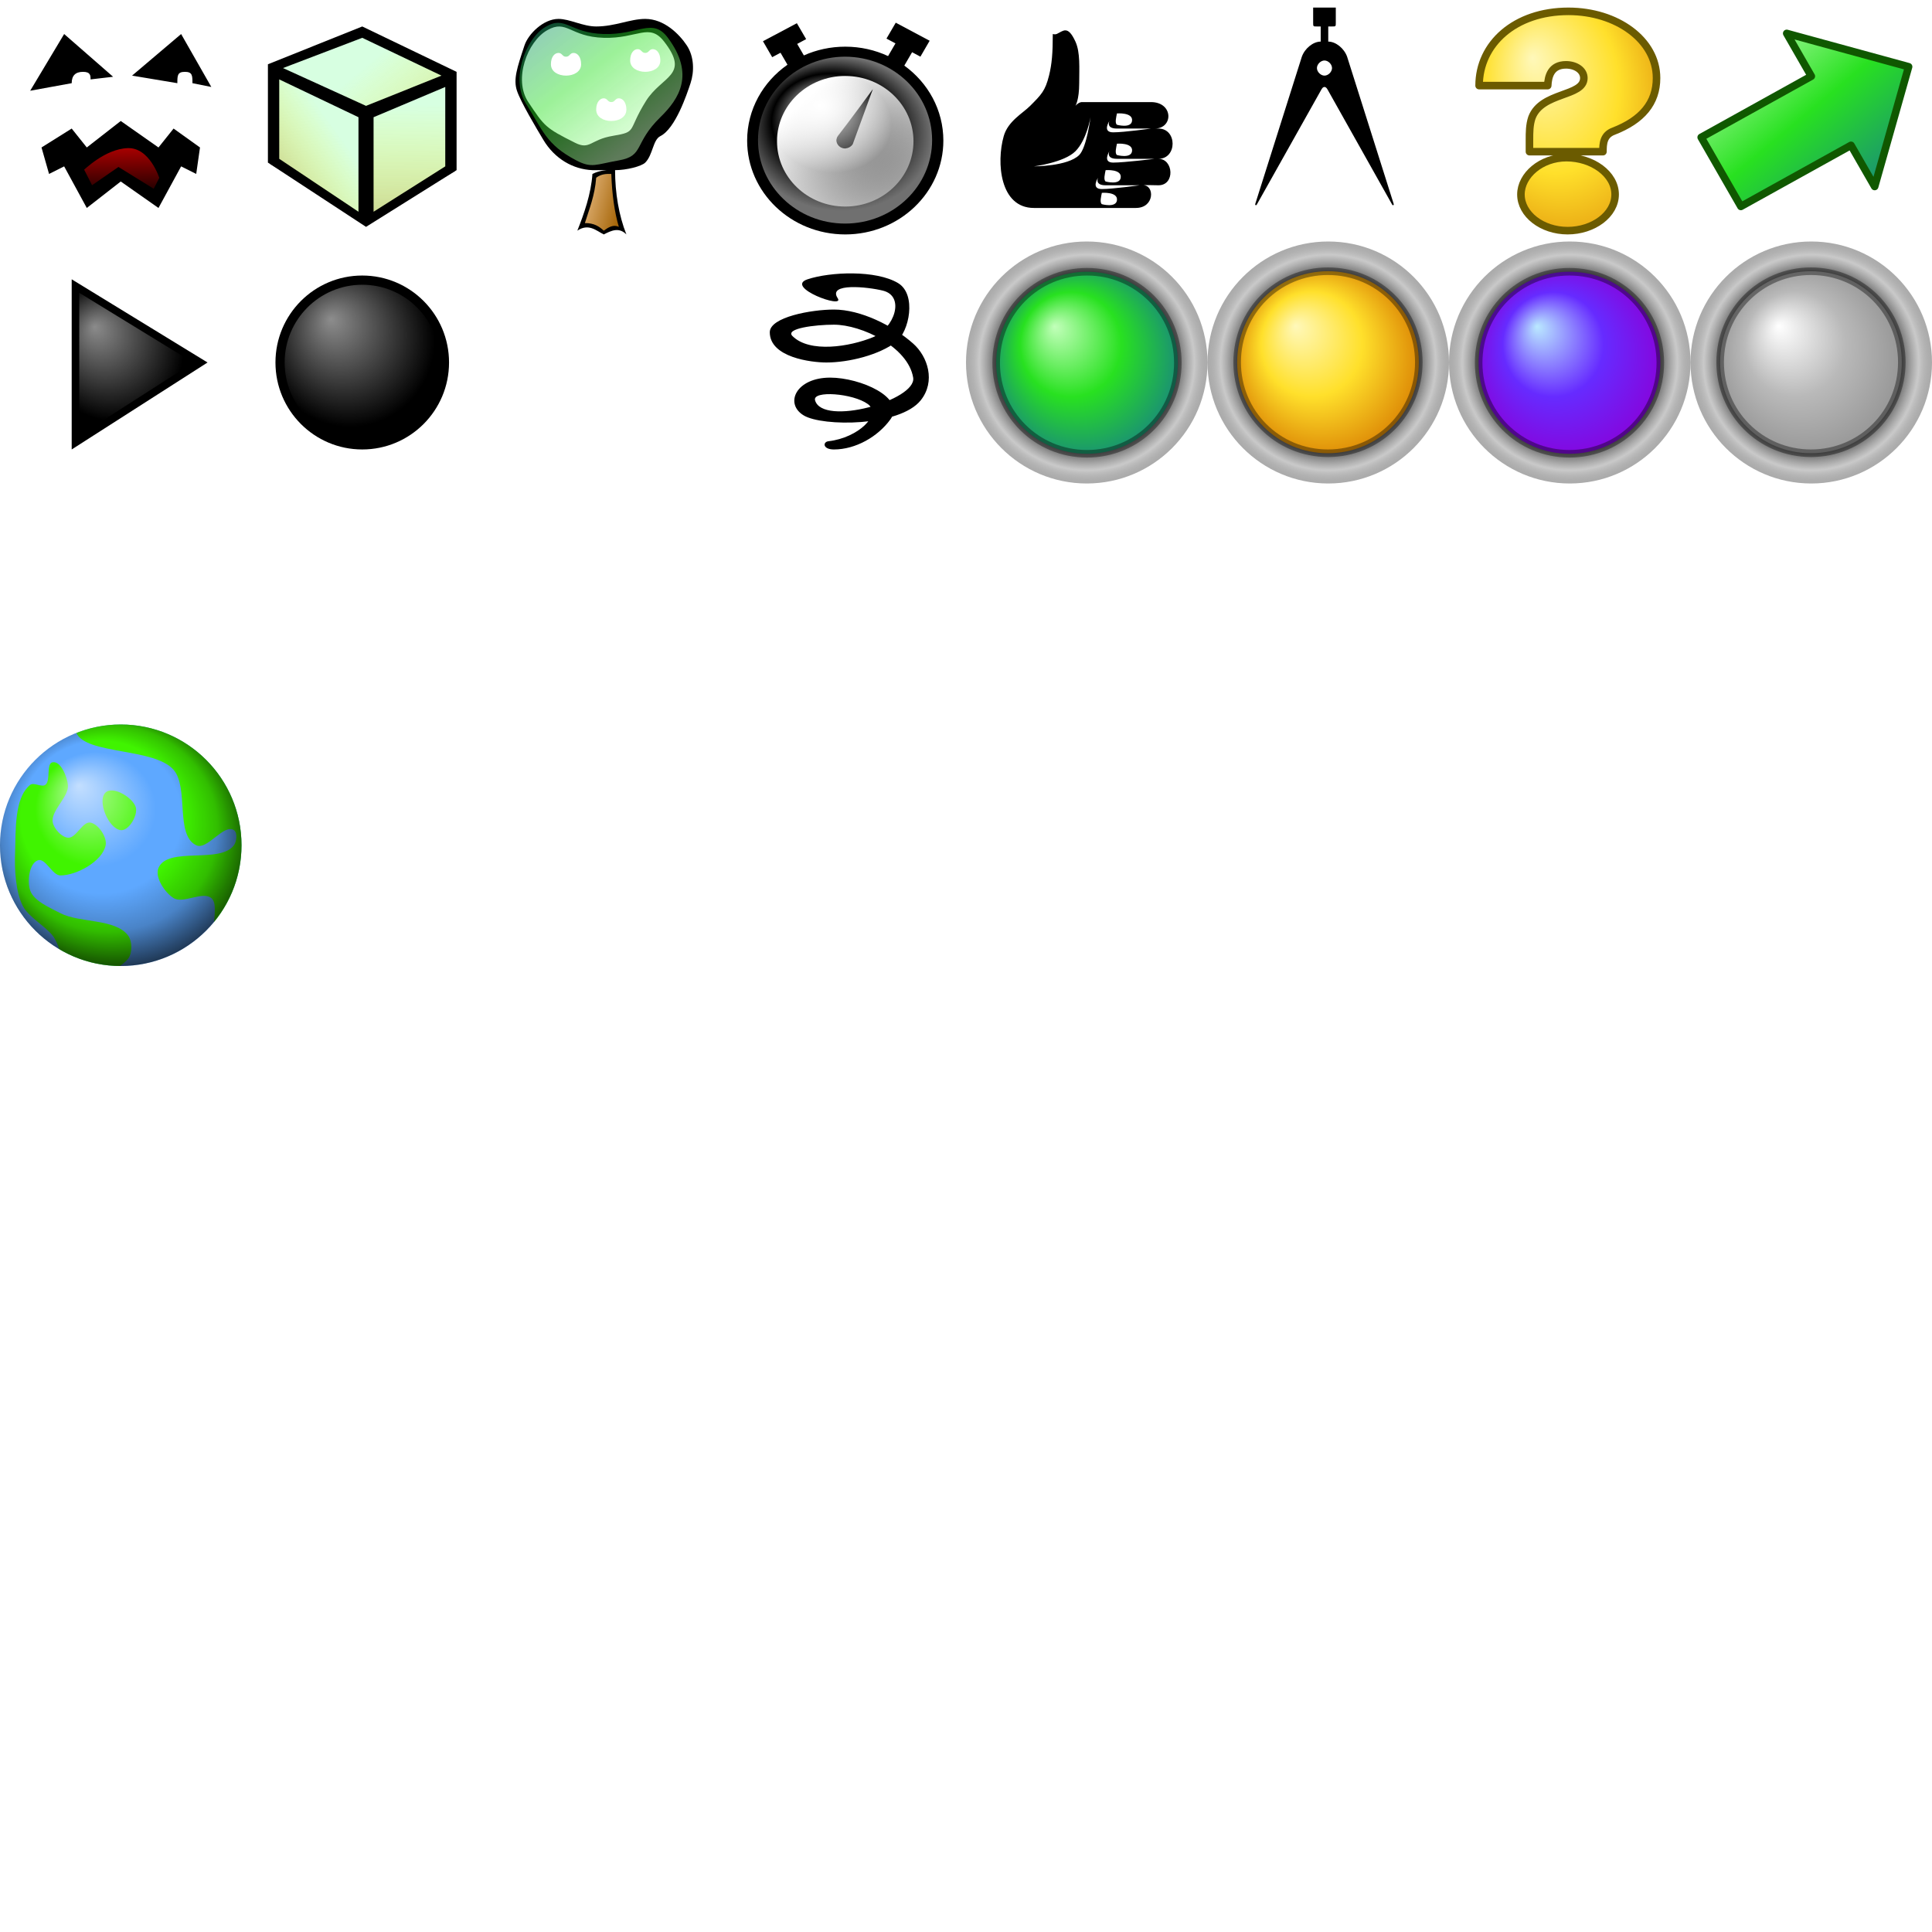
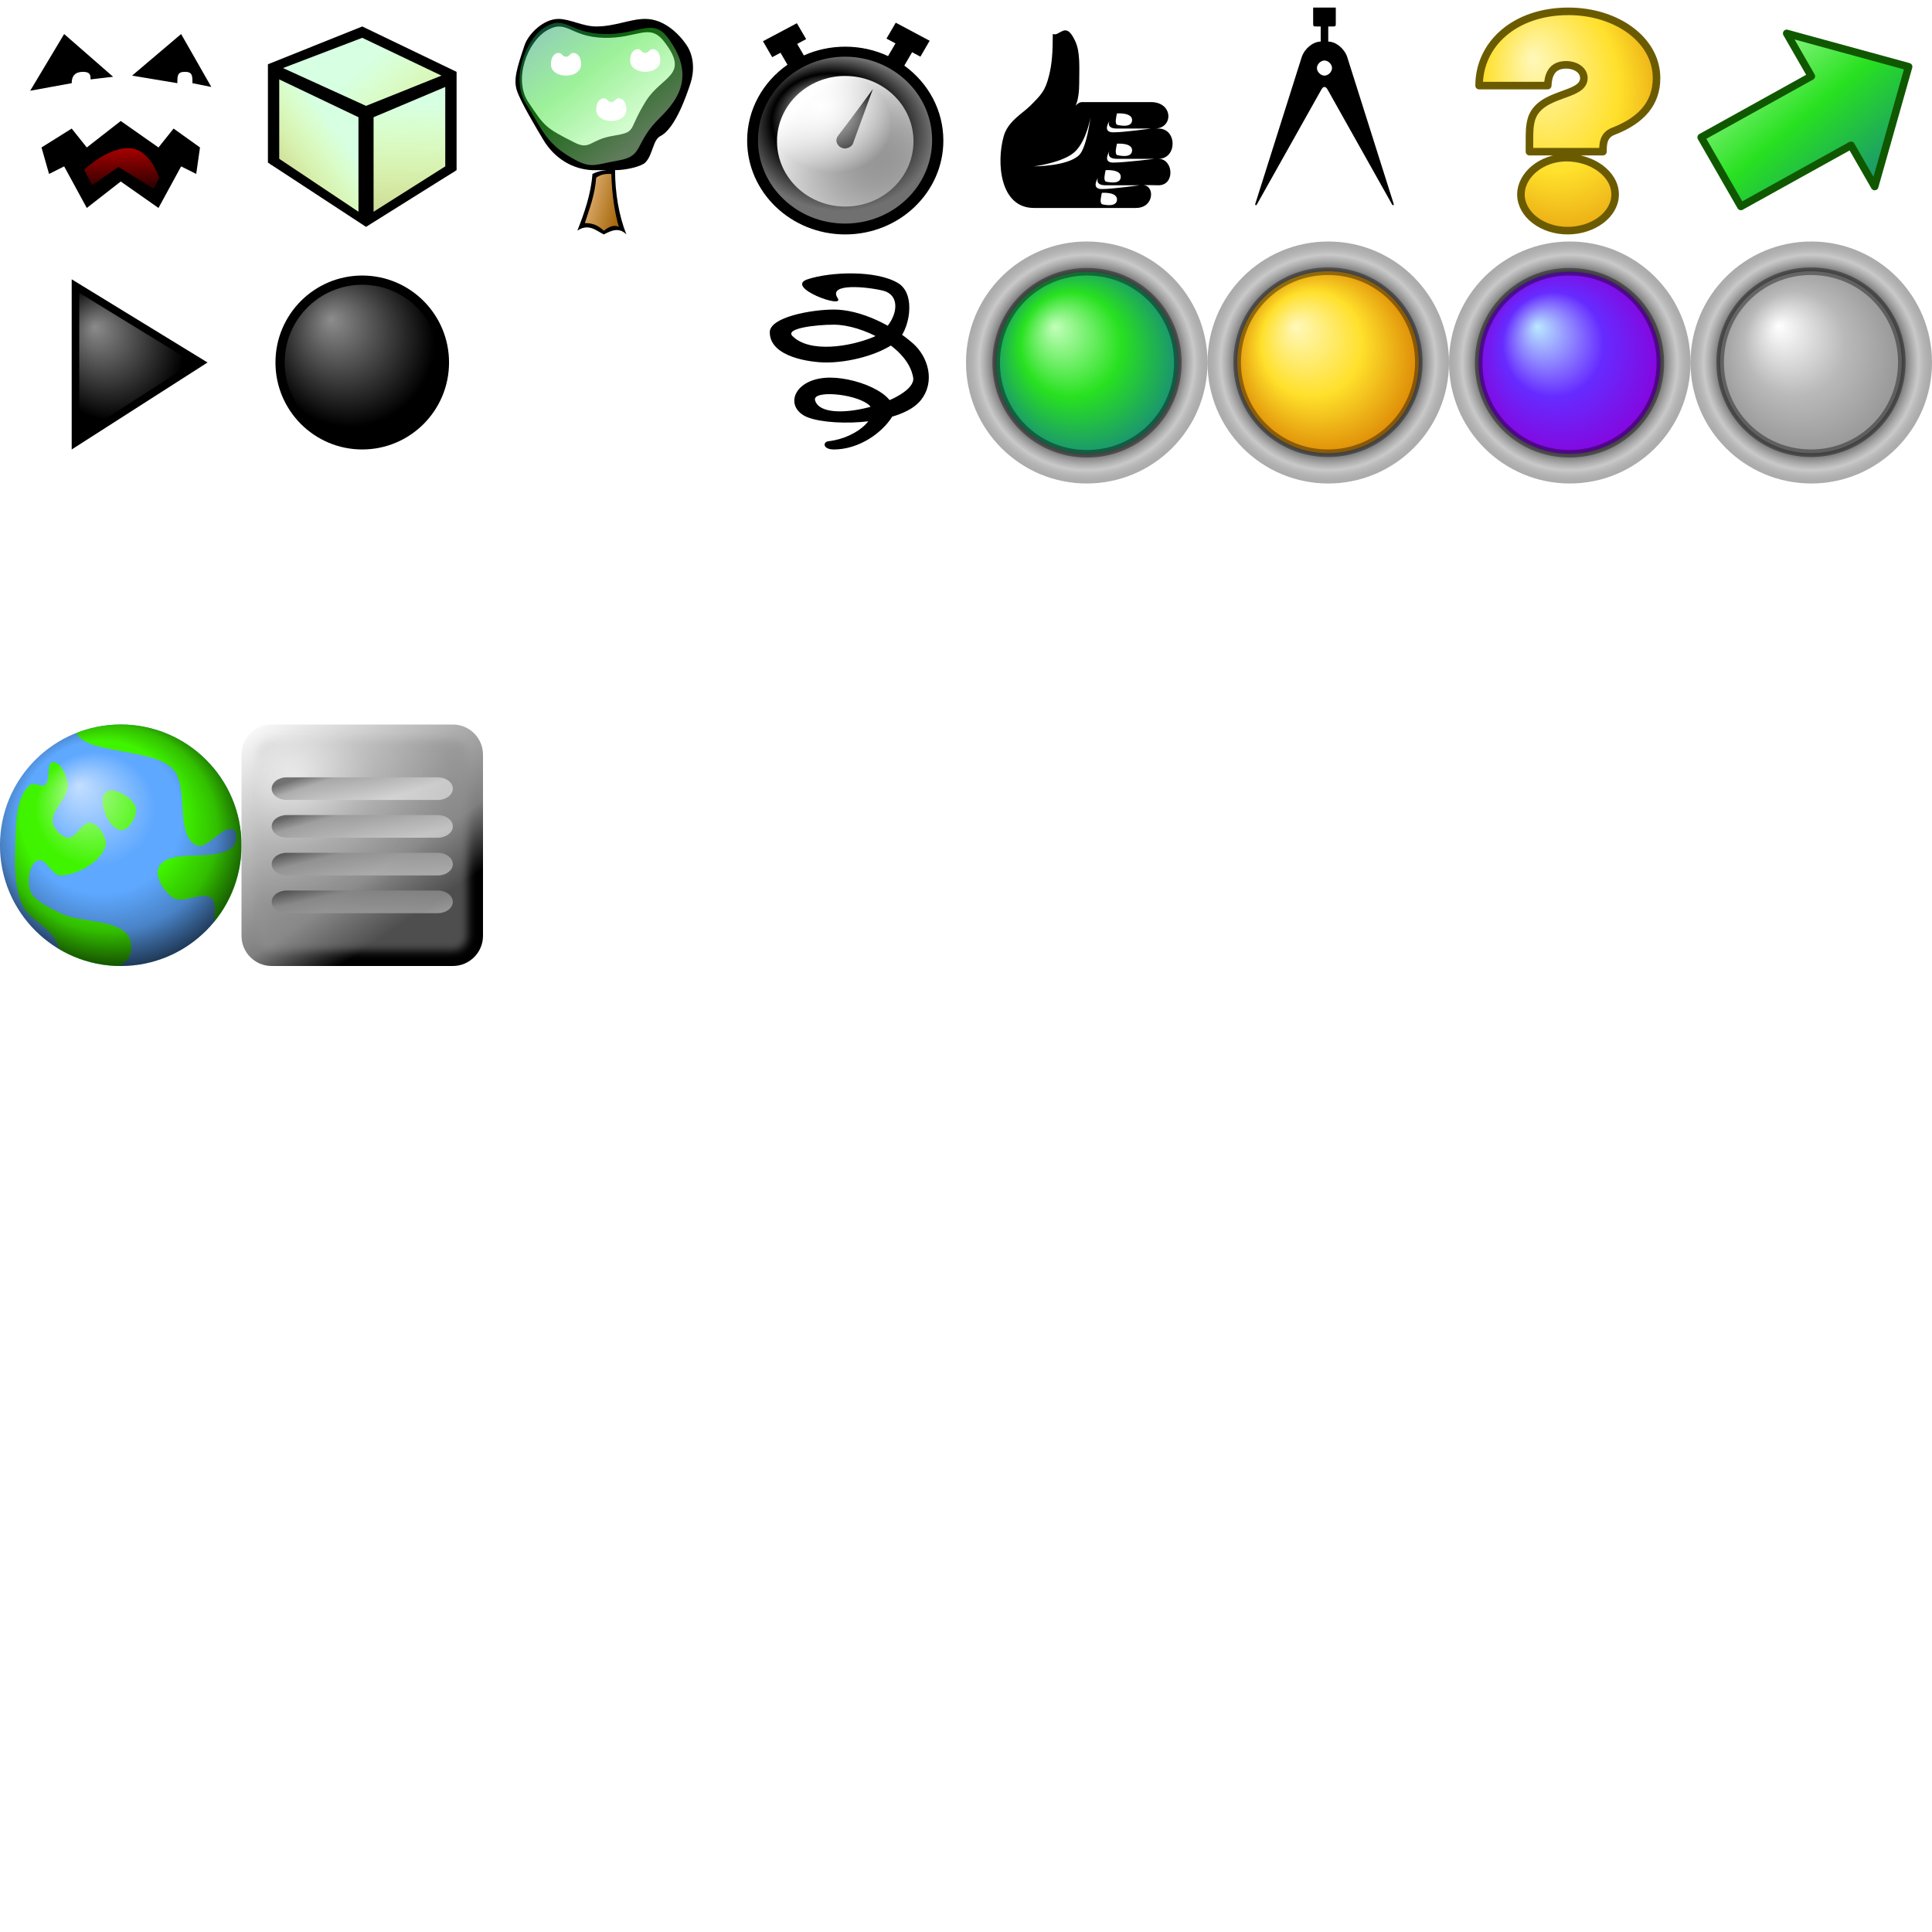
<svg xmlns="http://www.w3.org/2000/svg" xmlns:xlink="http://www.w3.org/1999/xlink" width="256" height="256" id="svg2412" version="1.0">
  <defs id="defs2414">
    <linearGradient id="linearGradient3491">
      <stop style="stop-color:#ffffff;stop-opacity:0.629;" offset="0" id="stop3493" />
      <stop id="stop3501" offset="0.4" style="stop-color:#ffffff;stop-opacity:0;" />
      <stop style="stop-color:#000000;stop-opacity:0;" offset="0.532" id="stop3503" />
      <stop id="stop3313" offset="0.717" style="stop-color:#000000;stop-opacity:0.219;" />
      <stop style="stop-color:#000000;stop-opacity:0.946;" offset="1" id="stop3495" />
    </linearGradient>
    <linearGradient id="linearGradient20883">
      <stop style="stop-color:#c50000;stop-opacity:1;" offset="0" id="stop20885" />
      <stop style="stop-color:#c50000;stop-opacity:0;" offset="1" id="stop20887" />
    </linearGradient>
    <linearGradient id="linearGradient19902">
      <stop style="stop-color:#c50000;stop-opacity:0.794;" offset="0" id="stop19904" />
      <stop id="stop19910" offset="0.651" style="stop-color:#c50000;stop-opacity:0.314;" />
      <stop style="stop-color:#c50000;stop-opacity:0;" offset="1" id="stop19906" />
    </linearGradient>
    <linearGradient id="linearGradient18923">
      <stop style="stop-color:#ffffff;stop-opacity:1;" offset="0" id="stop18925" />
      <stop id="stop18929" offset="0.641" style="stop-color:#ffffff;stop-opacity:0;" />
      <stop style="stop-color:#ffffff;stop-opacity:0.439;" offset="1" id="stop18927" />
    </linearGradient>
    <linearGradient id="linearGradient18905">
      <stop id="stop18907" offset="0" style="stop-color:#000000;stop-opacity:1;" />
      <stop id="stop18909" offset="1" style="stop-color:#ffffff;stop-opacity:1;" />
    </linearGradient>
    <linearGradient id="linearGradient17928">
      <stop id="stop17930" offset="0" style="stop-color:#c2ffba;stop-opacity:0.482;" />
      <stop style="stop-color:#28e120;stop-opacity:0.457;" offset="0.5" id="stop17932" />
      <stop id="stop17934" offset="1" style="stop-color:#188481;stop-opacity:0.492;" />
    </linearGradient>
    <linearGradient id="linearGradient16951">
      <stop style="stop-color:#e9bd87;stop-opacity:1;" offset="0" id="stop16953" />
      <stop style="stop-color:#a16000;stop-opacity:1;" offset="1" id="stop16955" />
    </linearGradient>
    <linearGradient id="linearGradient13065">
      <stop id="stop13067" offset="0" style="stop-color:#000000;stop-opacity:1;" />
      <stop id="stop13069" offset="1" style="stop-color:#000000;stop-opacity:0" />
    </linearGradient>
    <linearGradient id="linearGradient9102">
      <stop style="stop-color:#ad8e40;stop-opacity:0.611;" offset="0" id="stop9104" />
      <stop style="stop-color:#f8fc18;stop-opacity:0;" offset="1" id="stop9106" />
    </linearGradient>
    <radialGradient gradientUnits="userSpaceOnUse" gradientTransform="matrix(0.8500516,-8.3141387e-2,9.9091691e-2,1.462186,22.19747,-575.4387)" r="128.062" fy="1405.767" fx="1070.759" cy="1443.233" cx="1101.779" id="radialGradient4332" xlink:href="#linearGradient19105" />
    <radialGradient gradientUnits="userSpaceOnUse" r="165.14" fy="1381.023" fx="260.662" cy="1381.023" cx="260.662" id="radialGradient19084" xlink:href="#linearGradient19078" />
    <linearGradient id="linearGradient3143">
      <stop id="stop3145" offset="0" style="stop-color:#656565;stop-opacity:1;" />
      <stop style="stop-color:#8c8c8c;stop-opacity:1;" offset="0.402" id="stop3153" />
      <stop style="stop-color:#777777;stop-opacity:1;" offset="0.546" id="stop3151" />
      <stop id="stop3155" offset="0.846" style="stop-color:#b7b7b7;stop-opacity:1;" />
      <stop id="stop3147" offset="1" style="stop-color:#a2a2a2;stop-opacity:1;" />
    </linearGradient>
    <linearGradient id="linearGradient3167">
      <stop style="stop-color:#b7b7b7;stop-opacity:0.328;" offset="0" id="stop3175" />
      <stop style="stop-color:#ffffff;stop-opacity:0.524;" offset="1" id="stop3177" />
    </linearGradient>
    <linearGradient id="linearGradient5125">
      <stop style="stop-color:#78552f;stop-opacity:1;" offset="0" id="stop5127" />
      <stop id="stop5131" offset="0.5" style="stop-color:#966c22;stop-opacity:1;" />
      <stop style="stop-color:#bea467;stop-opacity:1;" offset="1" id="stop5129" />
    </linearGradient>
    <linearGradient id="linearGradient7113">
      <stop id="stop7115" offset="0" style="stop-color:#ffffff;stop-opacity:1;" />
      <stop id="stop7119" offset="1" style="stop-color:#ffffff;stop-opacity:0;" />
    </linearGradient>
    <linearGradient id="linearGradient8103">
      <stop id="stop8105" offset="0" style="stop-color:#9b7013;stop-opacity:0;" />
      <stop id="stop8107" offset="1" style="stop-color:#684200;stop-opacity:0.541;" />
    </linearGradient>
    <linearGradient id="linearGradient8113">
      <stop id="stop8115" offset="0" style="stop-color:#967e39;stop-opacity:1;" />
      <stop style="stop-color:#bfa652;stop-opacity:1;" offset="0.5" id="stop8123" />
      <stop id="stop8117" offset="1" style="stop-color:#ece1b0;stop-opacity:1;" />
    </linearGradient>
    <linearGradient id="linearGradient11042">
      <stop id="stop11044" offset="0" style="stop-color:#e7bb53;stop-opacity:1;" />
      <stop id="stop11046" offset="1" style="stop-color:#bf6708;stop-opacity:1;" />
    </linearGradient>
    <linearGradient id="linearGradient4175">
      <stop id="stop4177" offset="0" style="stop-color:#d5eeef;stop-opacity:1;" />
      <stop id="stop4179" offset="1" style="stop-color:#55b8ff;stop-opacity:1;" />
    </linearGradient>
    <linearGradient id="linearGradient4193">
      <stop id="stop4195" offset="0" style="stop-color:#956f00;stop-opacity:1;" />
      <stop style="stop-color:#fcf5e1;stop-opacity:1;" offset="0.943" id="stop4201" />
      <stop id="stop4197" offset="1" style="stop-color:#ffca2d;stop-opacity:1;" />
    </linearGradient>
    <linearGradient id="linearGradient10639">
      <stop id="stop10641" offset="0" style="stop-color:#ffffff;stop-opacity:1;" />
      <stop id="stop10643" offset="1" style="stop-color:#858585;stop-opacity:1;" />
    </linearGradient>
    <linearGradient id="linearGradient12979">
      <stop id="stop12981" offset="0" style="stop-color:#fcd6b2;stop-opacity:1;" />
      <stop id="stop12983" offset="1" style="stop-color:#fff2e9;stop-opacity:1;" />
    </linearGradient>
    <linearGradient id="linearGradient12993">
      <stop id="stop12995" offset="0" style="stop-color:#000000;stop-opacity:1;" />
      <stop style="stop-color:#757575;stop-opacity:1;" offset="0.485" id="stop13001" />
      <stop id="stop12997" offset="1" style="stop-color:#646464;stop-opacity:1;" />
    </linearGradient>
    <linearGradient id="linearGradient13059">
      <stop id="stop13061" offset="0" style="stop-color:#2724c9;stop-opacity:1;" />
      <stop id="stop13063" offset="1" style="stop-color:#15136f;stop-opacity:1;" />
    </linearGradient>
    <linearGradient id="linearGradient14149">
      <stop id="stop14151" offset="0" style="stop-color:#ff4f4f;stop-opacity:1;" />
      <stop id="stop14153" offset="1" style="stop-color:#1100fd;stop-opacity:1;" />
    </linearGradient>
    <linearGradient id="linearGradient14168">
      <stop id="stop14170" offset="0" style="stop-color:#ffffff;stop-opacity:1;" />
      <stop style="stop-color:#7f7f7f;stop-opacity:1;" offset="0.776" id="stop14176" />
      <stop id="stop14172" offset="1" style="stop-color:#000000;stop-opacity:1;" />
    </linearGradient>
    <linearGradient id="linearGradient19078">
      <stop id="stop19080" offset="0" style="stop-color:#000000;stop-opacity:1;" />
      <stop style="stop-color:#000000;stop-opacity:1;" offset="0.676" id="stop4444" />
      <stop style="stop-color:#5c5c5c;stop-opacity:1;" offset="0.741" id="stop19086" />
      <stop id="stop19088" offset="0.891" style="stop-color:#aeaeae;stop-opacity:0.663;" />
      <stop id="stop19082" offset="1" style="stop-color:#3e3e3e;stop-opacity:0.436;" />
    </linearGradient>
    <linearGradient id="linearGradient19105">
      <stop id="stop19107" offset="0" style="stop-color:#fff8ba;stop-opacity:1;" />
      <stop style="stop-color:#ffe02b;stop-opacity:1;" offset="0.5" id="stop19113" />
      <stop id="stop19109" offset="1" style="stop-color:#d87c00;stop-opacity:1;" />
    </linearGradient>
    <linearGradient id="linearGradient20092">
      <stop style="stop-color:#c2ffba;stop-opacity:1;" offset="0" id="stop20094" />
      <stop id="stop20096" offset="0.5" style="stop-color:#28e120;stop-opacity:1;" />
      <stop style="stop-color:#188481;stop-opacity:1;" offset="1" id="stop20098" />
    </linearGradient>
    <linearGradient id="linearGradient3337">
      <stop style="stop-color:#bae9ff;stop-opacity:1;" offset="0" id="stop3339" />
      <stop id="stop3341" offset="0.5" style="stop-color:#662bff;stop-opacity:1;" />
      <stop style="stop-color:#8a00d8;stop-opacity:1;" offset="1" id="stop3343" />
    </linearGradient>
    <linearGradient id="linearGradient3348">
      <stop id="stop3350" offset="0" style="stop-color:#ffffff;stop-opacity:1;" />
      <stop style="stop-color:#b9b9b9;stop-opacity:1;" offset="0.5" id="stop3352" />
      <stop id="stop3354" offset="1" style="stop-color:#919191;stop-opacity:1;" />
    </linearGradient>
    <radialGradient xlink:href="#linearGradient19105" id="radialGradient3276" gradientUnits="userSpaceOnUse" gradientTransform="matrix(0.8500516,-8.3141385e-2,9.9091689e-2,1.462186,-1083.059,-1860.513)" cx="1101.779" cy="1443.233" fx="1070.759" fy="1405.767" r="128.062" />
    <radialGradient xlink:href="#linearGradient20092" id="radialGradient3300" gradientUnits="userSpaceOnUse" gradientTransform="matrix(1.077378,7.7200246e-8,-7.9972563e-8,1.116067,-20.17022,-160.2905)" cx="260.672" cy="1381.015" fx="220.196" fy="1337.302" r="125.541" />
    <radialGradient xlink:href="#linearGradient19078" id="radialGradient5441" gradientUnits="userSpaceOnUse" cx="260.662" cy="1381.023" fx="260.662" fy="1381.023" r="165.14" />
    <radialGradient xlink:href="#linearGradient19105" id="radialGradient8356" gradientUnits="userSpaceOnUse" gradientTransform="matrix(1.077378,7.7200246e-8,-7.9972563e-8,1.116067,-20.17022,-160.2905)" cx="260.672" cy="1381.015" fx="220.196" fy="1337.302" r="125.541" />
    <radialGradient xlink:href="#linearGradient3337" id="radialGradient8360" gradientUnits="userSpaceOnUse" gradientTransform="matrix(1.077378,7.7200246e-8,-7.9972563e-8,1.116067,-20.17022,-160.2905)" cx="260.672" cy="1381.015" fx="220.196" fy="1337.302" r="125.541" />
    <radialGradient xlink:href="#linearGradient3348" id="radialGradient8364" gradientUnits="userSpaceOnUse" gradientTransform="matrix(1.077378,7.7200246e-8,-7.9972563e-8,1.116067,-20.17022,-160.2905)" cx="260.672" cy="1381.015" fx="220.196" fy="1337.302" r="125.541" />
    <radialGradient xlink:href="#linearGradient19105" id="radialGradient14195" gradientUnits="userSpaceOnUse" gradientTransform="matrix(0.1396334,-1.0583352e-2,1.6277259e-2,0.1861267,30.65238,-242.6614)" cx="1101.779" cy="1443.233" fx="1070.759" fy="1405.767" r="128.062" />
    <linearGradient xlink:href="#linearGradient20092" id="linearGradient22056" x1="200.901" y1="71.833" x2="240.898" y2="119.596" gradientUnits="userSpaceOnUse" gradientTransform="matrix(0.5000006,0,0,0.5010141,127.9998,-32.0649)" />
    <radialGradient xlink:href="#linearGradient7113" id="radialGradient7150" gradientUnits="userSpaceOnUse" gradientTransform="matrix(1.086984,-1.8890372e-2,3.7378081e-2,0.5618626,-13.8766,67.79762)" cx="91.464" cy="144.685" fx="86.558" fy="138.658" r="22.5" />
    <radialGradient xlink:href="#linearGradient7113" id="radialGradient8121" cx="30.877" cy="157.807" fx="27.055" fy="152.869" r="15.109" gradientTransform="matrix(0.6136674,-3.1362685e-2,3.185073e-2,0.6257459,-8.929024,-51.52917)" gradientUnits="userSpaceOnUse" />
    <linearGradient xlink:href="#linearGradient9102" id="linearGradient9100" x1="66.934" y1="48.422" x2="87.375" y2="33.732" gradientUnits="userSpaceOnUse" gradientTransform="matrix(0.5000006,0,0,0.5010141,0.2148844,-0.43072)" />
    <linearGradient xlink:href="#linearGradient9102" id="linearGradient9110" gradientUnits="userSpaceOnUse" x1="87.4" y1="65.95" x2="87.172" y2="26.639" gradientTransform="matrix(0.5000006,0,0,0.5010141,11.99997,0.50101)" />
    <linearGradient xlink:href="#linearGradient9102" id="linearGradient9114" gradientUnits="userSpaceOnUse" gradientTransform="matrix(0.5000006,0,0,0.5010141,15.21193,-9.8782)" x1="101.179" y1="58.959" x2="75.825" y2="29.172" />
    <linearGradient xlink:href="#linearGradient18905" id="linearGradient12061" x1="122.97" y1="170.654" x2="105.554" y2="133.903" gradientUnits="userSpaceOnUse" />
    <linearGradient xlink:href="#linearGradient17928" id="linearGradient12094" gradientUnits="userSpaceOnUse" gradientTransform="matrix(0.5123737,0,0,0.5356779,-10.22876,55.53681)" x1="187.751" y1="-70.942" x2="162.61" y2="-105.073" />
    <linearGradient xlink:href="#linearGradient16951" id="linearGradient16957" x1="153.21" y1="51.71" x2="165.503" y2="54.934" gradientUnits="userSpaceOnUse" gradientTransform="matrix(0.5000006,0,0,0.5010141,-3.9251498e-5,0)" />
    <radialGradient xlink:href="#linearGradient18923" id="radialGradient18921" cx="222.539" cy="37.152" fx="217.295" fy="29.075" r="22.782" gradientTransform="matrix(1.073291,8.4089246e-2,-7.4534673e-2,0.8176915,-13.54089,-11.73898)" gradientUnits="userSpaceOnUse" spreadMethod="pad" />
    <linearGradient xlink:href="#linearGradient20883" id="linearGradient20889" x1="33.846" y1="36.548" x2="34.137" y2="53.671" gradientUnits="userSpaceOnUse" gradientTransform="matrix(0.5000006,0,0,0.5010141,-3.9265859e-5,0)" />
    <radialGradient xlink:href="#linearGradient3491" id="radialGradient3497" cx="16" cy="112" fx="11.542" fy="105.313" r="16" gradientUnits="userSpaceOnUse" gradientTransform="matrix(1.25,0,0,1.1875,-4,-21)" />
+     <linearGradient xlink:href="#linearGradient3348" id="linearGradient3322" x1="32" y1="96" x2="64" y2="128" gradientUnits="userSpaceOnUse" />
+     <radialGradient xlink:href="#linearGradient3348" id="radialGradient3332" cx="41.1" cy="104.412" fx="41.1" fy="104.412" r="14" gradientUnits="userSpaceOnUse" gradientTransform="matrix(1.428571,2.0723298e-7,-1.7614803e-7,1.214286,-19.71427,-23.78572)" />
+     <linearGradient xlink:href="#linearGradient3348" id="linearGradient3342" x1="48" y1="106" x2="46" y2="99" gradientUnits="userSpaceOnUse" />
+     <filter id="filter3352">
+       <feGaussianBlur stdDeviation="0.56" id="feGaussianBlur3354" />
+     </filter>
+     <linearGradient xlink:href="#linearGradient3348" id="linearGradient3361" gradientUnits="userSpaceOnUse" x1="48" y1="106" x2="46" y2="99" />
+     <linearGradient xlink:href="#linearGradient3348" id="linearGradient3364" gradientUnits="userSpaceOnUse" x1="48" y1="106" x2="46" y2="99" />
+     <linearGradient xlink:href="#linearGradient14168" id="linearGradient3378" gradientUnits="userSpaceOnUse" x1="32" y1="96" x2="51" y2="124" gradientTransform="translate(8.6538086e-7,-6.6568359e-6)" />
+     <radialGradient xlink:href="#linearGradient3348" id="radialGradient3380" gradientUnits="userSpaceOnUse" gradientTransform="matrix(1.428571,2.0723298e-7,-1.7614803e-7,1.214286,-19.71427,-23.78573)" cx="41.1" cy="104.412" fx="41.1" fy="104.412" r="14" />
+     <linearGradient xlink:href="#linearGradient3348" id="linearGradient3382" gradientUnits="userSpaceOnUse" x1="48" y1="106" x2="46" y2="99" gradientTransform="translate(8.6538086e-7,-6.6568359e-6)" />
+     <linearGradient xlink:href="#linearGradient3348" id="linearGradient3389" gradientUnits="userSpaceOnUse" gradientTransform="translate(8.6538086e-7,-6.6568359e-6)" x1="48" y1="106" x2="46" y2="99" />
+     <linearGradient xlink:href="#linearGradient14168" id="linearGradient3392" gradientUnits="userSpaceOnUse" gradientTransform="translate(8.6538086e-7,1.999993)" x1="48" y1="105" x2="46" y2="99" />
+     <linearGradient xlink:href="#linearGradient14168" id="linearGradient3396" gradientUnits="userSpaceOnUse" gradientTransform="translate(2.5927735e-8,16.99999)" x1="48" y1="108" x2="46" y2="99" />
+     <linearGradient xlink:href="#linearGradient14168" id="linearGradient3400" gradientUnits="userSpaceOnUse" gradientTransform="translate(1.6567383e-7,6.999998)" x1="48" y1="106" x2="46" y2="99" />
+     <linearGradient xlink:href="#linearGradient14168" id="linearGradient3404" gradientUnits="userSpaceOnUse" gradientTransform="translate(8.6538086e-7,11.99999)" x1="48" y1="107" x2="46" y2="99" />
  </defs>
  <g id="layer1">
    <path id="path3301" style="color:#000000;fill:#868686;fill-opacity:0;fill-rule:evenodd;stroke:none;stroke-width:2;stroke-linecap:round;stroke-linejoin:round;marker:none;marker-start:none;marker-mid:none;marker-end:none;stroke-miterlimit:4;stroke-dashoffset:0;stroke-opacity:1;visibility:visible;display:inline;overflow:visible;enable-background:accumulate" d="M 32,16.032 C 32,24.882 24.832,32.065 16,32.065 C 7.168,32.065 -3.9251498e-05,24.882 -3.9251498e-05,16.032 C -3.9251498e-05,7.183 7.168,-3.5527137e-14 16,-3.5527137e-14 C 24.832,-3.5527137e-14 32,7.183 32,16.032 z M 64,16.032 C 64,24.882 56.832,32.065 48,32.065 C 39.168,32.065 32,24.882 32,16.032 C 32,7.183 39.168,-3.5527137e-14 48,-3.5527137e-14 C 56.832,-3.5527137e-14 64,7.183 64,16.032 z M 96,16.032 C 96,24.882 88.832,32.065 80,32.065 C 71.168,32.065 64,24.882 64,16.032 C 64,7.183 71.168,-3.5527137e-14 80,-3.5527137e-14 C 88.832,-3.5527137e-14 96,7.183 96,16.032 z M 128,16.032 C 128,24.882 120.832,32.065 112,32.065 C 103.168,32.065 96,24.882 96,16.032 C 96,7.183 103.168,-3.5527137e-14 112,-3.5527137e-14 C 120.832,-3.5527137e-14 128,7.183 128,16.032 z M 224,16.032 C 224,24.882 216.832,32.065 208,32.065 C 199.168,32.065 192,24.882 192,16.032 C 192,7.183 199.168,-3.5527137e-14 208,-3.5527137e-14 C 216.832,-3.5527137e-14 224,7.183 224,16.032 z M 192,16.032 C 192,24.882 184.832,32.065 176,32.065 C 167.168,32.065 160,24.882 160,16.032 C 160,7.183 167.168,-3.5527137e-14 176,-3.5527137e-14 C 184.832,-3.5527137e-14 192,7.183 192,16.032 z M 160,16.032 C 160,24.882 152.832,32.065 144,32.065 C 135.168,32.065 128,24.882 128,16.032 C 128,7.183 135.168,-3.5527137e-14 144,-3.5527137e-14 C 152.832,-3.5527137e-14 160,7.183 160,16.032 z M 256,16.032 C 256,24.882 248.832,32.065 240,32.065 C 231.168,32.065 224,24.882 224,16.032 C 224,7.183 231.168,-3.5527137e-14 240,-3.5527137e-14 C 248.832,-3.5527137e-14 256,7.183 256,16.032 z M 32,48.032 C 32,56.882 24.832,64.065 16,64.065 C 7.168,64.065 -0,56.882 -0,48.032 C -0,39.183 7.168,32 16,32 C 24.832,32 32,39.183 32,48.032 z M 64,48.032 C 64,56.882 56.832,64.065 48,64.065 C 39.168,64.065 32,56.882 32,48.032 C 32,39.183 39.168,32 48,32 C 56.832,32 64,39.183 64,48.032 z M 96,48.032 C 96,56.882 88.832,64.065 80,64.065 C 71.168,64.065 64,56.882 64,48.032 C 64,39.183 71.168,32 80,32 C 88.832,32 96,39.183 96,48.032 z M 128,48.032 C 128,56.882 120.832,64.065 112,64.065 C 103.168,64.065 96,56.882 96,48.032 C 96,39.183 103.168,32 112,32 C 120.832,32 128,39.183 128,48.032 z " />
    <path style="fill:#6cff91;fill-opacity:0.266;fill-rule:evenodd;stroke:#000000;stroke-width:0.501px;stroke-linecap:butt;stroke-linejoin:miter;stroke-opacity:1" d="M 36,9.018 L 48,4.008 L 59.5,10.02 L 60,22.546 L 48.5,29.059 L 36,21.544 L 36,9.018 z " id="path15009" />
    <path style="opacity:1;color:#000000;fill:url(#linearGradient12061);fill-opacity:1;fill-rule:nonzero;stroke:none;stroke-width:4;stroke-linecap:round;stroke-linejoin:round;marker:none;marker-start:none;marker-mid:none;marker-end:none;stroke-miterlimit:4;stroke-dasharray:none;stroke-dashoffset:0;stroke-opacity:1;visibility:visible;display:inline;overflow:visible;enable-background:accumulate" id="path10119" d="M 117 150.5 A 22.5 11.5 0 1 1  72,150.5 A 22.5 11.5 0 1 1  117 150.5 z" transform="matrix(0.4569829,0,0,0.8959093,68.16132,-115.8117)" />
    <path id="Monster" style="fill:#000000;fill-opacity:1;fill-rule:evenodd;stroke:none;stroke-width:1px;stroke-linecap:butt;stroke-linejoin:miter;stroke-opacity:1" d="M 8.5,4.509 L 4,12.024 L 9.5,11.022 C 9.5,10.02 10,9.519 11,9.519 C 12,9.519 12,10.02 12,10.521 L 14.987,10.172 L 8.5,4.509 z M 24,4.509 L 17.5,10.02 L 23.5,11.022 C 23.5,10.02 23.5,9.519 24.5,9.519 C 25.5,9.519 25.5,10.02 25.5,11.022 L 28,11.523 L 24,4.509 z M 16,24.049 L 11.5,27.556 L 8.5,22.045 L 6.5,23.047 L 5.5,19.54 L 9.5,17.034 L 11.5,19.54 L 16,16.032 L 21,19.54 L 23,17.034 L 26.5,19.54 L 26,23.047 L 24,22.045 L 21,27.556 L 16,24.049 z " />
    <path style="color:#000000;fill:url(#radialGradient19084);fill-opacity:1;fill-rule:evenodd;stroke:none;stroke-width:12;stroke-linecap:round;stroke-linejoin:round;marker:none;marker-start:none;marker-mid:none;marker-end:none;stroke-miterlimit:4;stroke-dasharray:none;stroke-dashoffset:0;stroke-opacity:1;visibility:visible;display:inline;overflow:visible;enable-background:accumulate" id="IconBorder1" d="M 425.802 1381.023 A 165.14 165.14 0 1 1  95.522,1381.023 A 165.14 165.14 0 1 1  425.802 1381.023 z" transform="matrix(9.6887666e-2,0,0,9.7084036e-2,118.7449,-86.04283)" />
    <path xlink:href="#path18105" style="color:#000000;fill:url(#radialGradient3300);fill-opacity:1;fill-rule:evenodd;stroke:#000000;stroke-width:10.107;stroke-linecap:round;stroke-linejoin:round;marker:none;marker-start:none;marker-mid:none;marker-end:none;stroke-miterlimit:4;stroke-dasharray:none;stroke-dashoffset:0;stroke-opacity:0.384;visibility:visible;display:inline;overflow:visible;enable-background:accumulate" id="GreenFill" d="M 260.656,1259.375 C 193.039,1259.375 139.031,1313.404 139.031,1381.031 C 139.031,1448.659 193.029,1502.656 260.656,1502.656 C 328.284,1502.656 382.312,1448.649 382.312,1381.031 C 382.312,1313.414 328.274,1259.375 260.656,1259.375 z " transform="matrix(9.8939369e-2,0,0,9.9139907e-2,118.2442,-88.84618)" />
    <path style="font-size:327.521px;font-style:normal;font-variant:normal;font-weight:800;font-stretch:normal;text-align:start;line-height:125%;writing-mode:lr-tb;text-anchor:start;fill:url(#radialGradient14195);fill-opacity:1;stroke:#6b5b00;stroke-width:1.001;stroke-linecap:round;stroke-linejoin:round;stroke-miterlimit:4;stroke-dasharray:none;stroke-opacity:1;font-family:Blippo" d="M 212.398,20.097 C 212.398,19.055 212.452,17.888 213.797,17.387 C 217.563,15.928 219.5,13.635 219.5,10.342 C 219.5,5.297 214.228,1.503 207.825,1.503 C 200.724,1.503 195.989,5.839 195.989,11.342 L 205.082,11.342 C 205.135,10.133 205.512,8.591 207.503,8.591 C 208.794,8.591 209.87,9.299 209.87,10.342 C 209.87,12.843 204.275,12.134 202.983,15.595 C 202.661,16.554 202.661,17.554 202.661,18.555 L 202.661,20.097 L 212.398,20.097 M 201.531,25.767 C 201.531,28.394 204.328,30.562 207.718,30.562 C 211.107,30.562 214.012,28.436 214.012,25.767 C 214.012,23.057 211,20.889 207.556,20.889 C 204.221,20.889 201.531,23.224 201.531,25.767" id="Quest" />
    <path style="fill:url(#linearGradient22056);fill-opacity:1;fill-rule:evenodd;stroke:#105800;stroke-width:1.001;stroke-linecap:round;stroke-linejoin:round;stroke-miterlimit:4;stroke-dasharray:none;stroke-opacity:1" d="M 252.899,8.842 L 236.749,4.426 L 240.01,10.101 L 225.415,18.198 L 230.675,27.353 L 245.27,19.257 L 248.404,24.712 L 252.899,8.842 z " id="Waypoint" />
    <use x="0" y="0" xlink:href="#IconBorder1" id="IconBorder2" transform="translate(32.00004,2.8399345e-6)" width="256" height="256" />
    <use x="0" y="0" xlink:href="#IconBorder1" id="IconBorder3" transform="translate(64.00008,2.8399345e-6)" width="256" height="256" />
    <path transform="matrix(9.6887666e-2,0,0,9.7084036e-2,214.745,-86.04282)" d="M 425.802 1381.023 A 165.14 165.14 0 1 1  95.522,1381.023 A 165.14 165.14 0 1 1  425.802 1381.023 z" id="IconBorder4" style="color:#000000;fill:url(#radialGradient5441);fill-opacity:1;fill-rule:evenodd;stroke:none;stroke-width:12;stroke-linecap:round;stroke-linejoin:round;marker:none;marker-start:none;marker-mid:none;marker-end:none;stroke-miterlimit:4;stroke-dasharray:none;stroke-dashoffset:0;stroke-opacity:1;visibility:visible;display:inline;overflow:visible;enable-background:accumulate" />
    <path xlink:href="#path18105" style="color:#000000;fill:url(#radialGradient8356);fill-opacity:1;fill-rule:evenodd;stroke:#000000;stroke-width:10.107;stroke-linecap:round;stroke-linejoin:round;marker:none;marker-start:none;marker-mid:none;marker-end:none;stroke-miterlimit:4;stroke-dasharray:none;stroke-dashoffset:0;stroke-opacity:0.384;visibility:visible;display:inline;overflow:visible;enable-background:accumulate" id="YellowFill" d="M 260.656,1259.375 C 193.039,1259.375 139.031,1313.404 139.031,1381.031 C 139.031,1448.659 193.029,1502.656 260.656,1502.656 C 328.284,1502.656 382.312,1448.649 382.312,1381.031 C 382.312,1313.414 328.274,1259.375 260.656,1259.375 z " transform="matrix(9.8939369e-2,0,0,9.9139907e-2,150.1742,-88.91639)" />
    <path xlink:href="#path18105" style="color:#000000;fill:url(#radialGradient8360);fill-opacity:1;fill-rule:evenodd;stroke:#000000;stroke-width:10.107;stroke-linecap:round;stroke-linejoin:round;marker:none;marker-start:none;marker-mid:none;marker-end:none;stroke-miterlimit:4;stroke-dasharray:none;stroke-dashoffset:0;stroke-opacity:0.384;visibility:visible;display:inline;overflow:visible;enable-background:accumulate" id="BlueFill" d="M 260.656,1259.375 C 193.039,1259.375 139.031,1313.404 139.031,1381.031 C 139.031,1448.659 193.029,1502.656 260.656,1502.656 C 328.284,1502.656 382.312,1448.649 382.312,1381.031 C 382.312,1313.414 328.274,1259.375 260.656,1259.375 z " transform="matrix(9.8939369e-2,0,0,9.9139907e-2,182.1742,-88.84619)" />
    <path xlink:href="#path18105" style="color:#000000;fill:url(#radialGradient8364);fill-opacity:1;fill-rule:evenodd;stroke:#000000;stroke-width:10.107;stroke-linecap:round;stroke-linejoin:round;marker:none;marker-start:none;marker-mid:none;marker-end:none;stroke-miterlimit:4;stroke-dasharray:none;stroke-dashoffset:0;stroke-opacity:0.384;visibility:visible;display:inline;overflow:visible;enable-background:accumulate" id="GrayFill" d="M 260.656,1259.375 C 193.039,1259.375 139.031,1313.404 139.031,1381.031 C 139.031,1448.659 193.029,1502.656 260.656,1502.656 C 328.284,1502.656 382.312,1448.649 382.312,1381.031 C 382.312,1313.414 328.274,1259.375 260.656,1259.375 z " transform="matrix(9.8939369e-2,0,0,9.9139907e-2,214.1742,-88.91639)" />
    <path id="Event" style="color:#000000;fill:#000000;fill-opacity:1;fill-rule:evenodd;stroke:none;stroke-width:1;stroke-linecap:round;stroke-linejoin:round;marker:none;marker-start:none;marker-mid:none;marker-end:none;stroke-miterlimit:4;stroke-dashoffset:0;stroke-opacity:1;visibility:visible;display:inline;overflow:visible;enable-background:accumulate" d="M 118.692,3.006 L 117.463,5.114 L 118.655,5.748 L 117.675,7.431 C 115.96,6.632 114.032,6.184 111.997,6.184 C 110.038,6.184 108.183,6.6 106.516,7.344 L 105.631,5.819 L 106.818,5.185 L 105.589,3.077 L 101.097,5.464 L 102.321,7.577 L 103.423,6.99 L 104.344,8.576 C 101.106,10.839 99,14.498 99,18.626 C 99,25.492 104.821,31.063 111.997,31.063 C 119.173,31.063 125,25.492 125,18.626 C 125,14.57 122.968,10.964 119.826,8.692 L 120.858,6.919 L 121.96,7.507 L 123.183,5.398 L 118.692,3.006 z M 121.041,18.717 C 121.041,23.493 116.991,27.37 112,27.37 C 107.008,27.37 102.958,23.493 102.958,18.717 C 102.958,13.942 107.008,10.065 112,10.065 C 116.991,10.065 121.041,13.942 121.041,18.717 z M 115.656,11.813 C 115.656,11.813 112.441,16.211 111.032,18.003 C 110.883,18.193 110.864,18.367 110.821,18.556 C 110.821,19.174 111.346,19.677 111.992,19.677 C 112.424,19.627 112.764,19.445 112.993,19.106 L 115.656,11.813 z " />
    <path id="Reputation" style="fill:#000000;fill-opacity:1;fill-rule:evenodd;stroke:none;stroke-width:1px;stroke-linecap:butt;stroke-linejoin:miter;stroke-opacity:1" d="M 136.5,14.028 C 138,12.525 138.5,12.024 139,10.02 C 139.383,8.483 139.5,7.014 139.5,4.509 C 139.5,4.509 139.796,4.598 140,4.509 C 140.869,4.132 141.467,3.259 142.5,5.511 C 143.158,6.945 143,9.018 143,11.022 C 143,13.254 142.5,14.028 142.5,14.028 C 142.5,14.028 142.951,13.455 143.5,13.527 C 147,13.527 148.5,13.527 152.5,13.527 C 155.5,13.527 155.5,17.034 153,17.034 C 153.5,17.034 153,17.034 153.5,17.034 C 156,17.034 156,21.043 153.5,21.043 C 155.5,21.043 155.733,24.55 153.5,24.55 C 152.5,24.55 152.018,24.491 151.5,24.55 C 153,24.55 153,27.556 150.5,27.556 C 142.5,27.556 141.5,27.556 137,27.556 C 132.49,27.556 132,21.544 133,18.037 C 133.566,16.05 135.5,15.03 136.5,14.028 z M 152.5,17.034 C 152.5,17.034 148.961,17.535 147.5,17.535 C 146,17.535 147,16.032 147,16.032 C 147,16.032 146.5,17.034 148,17.034 C 149.461,17.034 152.5,17.034 152.5,17.034 z M 153,21.043 C 153,21.043 149,21.544 147.5,21.544 C 146.039,21.544 147,20.041 147,20.041 C 147,20.041 146.5,21.043 148,21.043 C 149.461,21.043 153,21.043 153,21.043 z M 151,24.55 C 151,24.55 147.461,25.051 146,25.051 C 144.5,25.051 145.5,23.548 145.5,23.548 C 145.5,23.548 145,24.55 146.5,24.55 C 147.961,24.55 151,24.55 151,24.55 z M 148,19.039 C 147.907,19.53 147.697,20.299 148,20.542 C 148,20.542 149.856,21.054 150,20.041 C 150.168,18.862 148,19.039 148,19.039 z M 148,15.03 C 147.907,15.522 147.697,16.291 148,16.533 C 148,16.533 149.856,17.046 150,16.032 C 150.168,14.854 148,15.03 148,15.03 z M 146.5,22.546 C 146.407,23.038 146.197,23.806 146.5,24.049 C 146.5,24.049 148.356,24.561 148.5,23.548 C 148.668,22.369 146.5,22.546 146.5,22.546 z M 146,25.552 C 145.907,26.044 145.697,26.812 146,27.055 C 146,27.055 147.856,27.567 148,26.554 C 148.168,25.375 146,25.552 146,25.552 z M 137,22.045 C 137,22.045 141.5,22.045 143,20.542 C 144,19.54 144.5,15.531 144.5,15.531 C 144.5,15.531 144,18.538 142.5,20.041 C 141,21.544 137,22.045 137,22.045 z " />
    <path id="Location" style="fill:#000000;fill-opacity:1;fill-rule:evenodd;stroke:none;stroke-width:1px;stroke-linecap:butt;stroke-linejoin:miter;stroke-opacity:1" d="M 175.5,8.016 C 176,8.016 176.5,8.517 176.5,9.018 C 176.5,9.519 176,10.02 175.5,10.02 M 177,1.002 L 175.5,1.002 L 175.5,11.523 C 175.737,11.539 175.835,11.732 176,12.024 L 184.452,27.081 C 184.532,27.26 184.731,27.218 184.667,27.005 L 178.5,7.515 C 178.102,6.405 177,5.511 176,5.511 L 176,3.507 L 176.5,3.507 C 177,3.507 177,3.507 177,3.006 L 177,1.002 z M 175.5,8.016 C 175,8.016 174.5,8.517 174.5,9.018 C 174.5,9.519 175,10.02 175.5,10.02 M 174,1.002 L 175.5,1.002 L 175.5,11.523 C 175.263,11.539 175.165,11.732 175,12.024 L 166.548,27.081 C 166.467,27.26 166.268,27.218 166.333,27.005 L 172.5,7.515 C 172.898,6.405 174,5.511 175,5.511 L 175,3.507 L 174.5,3.507 C 174,3.507 174,3.507 174,3.006 L 174,1.002 z " />
    <path style="fill:#000000;fill-opacity:1;fill-rule:evenodd;stroke:none;stroke-width:4;stroke-linecap:round;stroke-linejoin:round;stroke-miterlimit:4;stroke-dasharray:none;stroke-opacity:1" d="M 9.5,37.01 L 9.5,59.556 L 27.5,48.032 L 9.5,37.01 z " id="MenuArrow" />
    <path style="fill:#000000;fill-opacity:1;fill-rule:nonzero;stroke:none;stroke-width:1px;stroke-linecap:butt;stroke-linejoin:miter;stroke-opacity:1" d="M 110.5,59.556 C 113.385,59.556 116.343,57.853 118,55.548 C 120.059,52.684 114,50.037 110,50.037 C 105.464,50.037 103.912,53.491 106.5,55.047 C 109,56.55 119.214,56.532 122,53.043 C 124,50.538 122.942,47.252 121,45.527 C 118.283,43.115 114.018,41.018 110.5,41.018 C 107.5,41.018 102,42.02 102,44.024 C 102,47.368 107.512,48.032 109.5,48.032 C 112.5,48.032 116.5,47.03 118.744,45.303 C 120.462,43.981 121.5,39.014 119,37.511 C 116.09,35.761 110,36.008 107,37.01 C 103.882,38.052 112,41.018 111,39.515 C 109.62,37.441 115,38.012 117,38.513 C 119.978,39.259 118.5,43.523 115.66,44.688 C 112.634,45.929 107.292,46.822 105,44.525 C 104,43.523 108,43.022 110.5,43.022 C 114.17,43.022 120.322,45.961 121,50.037 C 121.5,53.043 109,56.55 108,53.043 C 107.619,51.706 113.028,52.106 115,53.544 C 116.881,54.915 113.733,58.015 109.783,58.465 C 109,58.554 109,59.556 110.5,59.556 z " id="path3235" />
    <path style="opacity:1;color:#000000;fill:#000000;fill-opacity:1;fill-rule:nonzero;stroke:none;stroke-width:4;stroke-linecap:round;stroke-linejoin:round;marker:none;marker-start:none;marker-mid:none;marker-end:none;stroke-miterlimit:4;stroke-dasharray:none;stroke-dashoffset:0;stroke-opacity:1;visibility:visible;display:inline;overflow:visible;enable-background:accumulate" id="MenuSelected" d="M 117 150.5 A 22.5 11.5 0 1 1  72,150.5 A 22.5 11.5 0 1 1  117 150.5 z" transform="matrix(0.5111117,0,0,1.002028,-0.3001501,-102.7728)" />
    <path style="opacity:0.544;fill:url(#radialGradient8121);fill-opacity:1;fill-rule:evenodd;stroke:none;stroke-width:4;stroke-linecap:round;stroke-linejoin:round;stroke-miterlimit:4;stroke-dasharray:none;stroke-opacity:1" d="M 10.5,57.724 C 15.536,54.499 20.573,51.273 25.609,48.048 C 20.573,44.964 15.536,41.879 10.5,38.795 C 10.5,45.105 10.5,51.414 10.5,57.724 z " id="path2262" />
    <path style="opacity:0.553;color:#000000;fill:url(#radialGradient7150);fill-opacity:1;fill-rule:nonzero;stroke:none;stroke-width:4;stroke-linecap:round;stroke-linejoin:round;marker:none;marker-start:none;marker-mid:none;marker-end:none;stroke-miterlimit:4;stroke-dasharray:none;stroke-dashoffset:0;stroke-opacity:1;visibility:visible;display:inline;overflow:visible;enable-background:accumulate" id="path4212" d="M 117 150.5 A 22.5 11.5 0 1 1  72,150.5 A 22.5 11.5 0 1 1  117 150.5 z" transform="matrix(0.4569829,0,0,0.8959093,4.815032,-86.80189)" />
    <path style="fill:url(#linearGradient9100);fill-opacity:1;fill-rule:evenodd;stroke:none;stroke-width:1px;stroke-linecap:butt;stroke-linejoin:miter;stroke-opacity:1" d="M 36.715,21.113 L 36.215,9.089 L 48.715,16.103 L 48.715,29.129 L 36.715,21.113 z " id="path8123" />
    <path style="fill:url(#linearGradient9110);fill-opacity:1;fill-rule:evenodd;stroke:none;stroke-width:1px;stroke-linecap:butt;stroke-linejoin:miter;stroke-opacity:1" d="M 48.5,29.56 L 48.5,16.032 L 60,10.521 L 60,22.546 L 48.5,29.56 z " id="path9108" />
    <path style="fill:url(#linearGradient9114);fill-opacity:1;fill-rule:evenodd;stroke:none;stroke-width:1px;stroke-linecap:butt;stroke-linejoin:miter;stroke-opacity:1" d="M 35.712,8.659 L 47.212,2.647 L 59.212,9.661 L 47.712,15.674 L 35.712,8.659 z " id="path9112" />
    <path id="path12071" style="fill:#000000;fill-opacity:1;fill-rule:evenodd;stroke:none;stroke-width:1px;stroke-linecap:butt;stroke-linejoin:miter;stroke-opacity:1" d="M 85.5,2.505 C 83.5,2.505 81.5,3.507 79,3.507 C 77.226,3.507 75.5,2.505 74,2.505 C 72,2.505 70,4.509 69.5,6.012 C 68.5,9.018 68,10.521 68.5,12.024 C 69,13.527 71.073,16.989 72,18.538 C 73.5,21.043 75.935,22.444 78.5,22.546 C 78.5,22.546 80.5,22.546 80.5,22.546 C 80.5,22.546 79.5,22.546 78.5,23.047 C 78.315,25.717 77.39,28.332 76.5,30.562 C 78,29.56 79,30.562 80,31.063 C 81,30.562 82,30.061 83,31.063 C 82,28.558 81.5,25.552 81.5,22.546 C 83,22.546 85,22.045 85.5,21.544 C 86.519,20.522 86.5,18.538 87.5,18.037 C 89.5,17.034 91,12.525 91.5,11.022 C 92,9.519 92,7.515 91,6.012 C 90,4.509 88,2.505 85.5,2.505 z M 72.5,4.008 C 69.875,5.511 68,10.521 70,13.527 C 72.153,16.763 72.258,16.944 76.196,18.917 C 78.196,19.919 78.19,18.505 81.19,18.004 C 84.509,17.449 83.088,17.401 85.588,13.393 C 87.683,10.034 91.5,10.02 88,5.511 C 86.02,2.96 84.5,5.135 80,5.01 C 75.5,4.885 75.125,2.505 72.5,4.008 z " />
    <path id="path9128" style="fill:url(#linearGradient12094);fill-opacity:1;fill-rule:evenodd;stroke:none;stroke-width:1px;stroke-linecap:butt;stroke-linejoin:miter;stroke-opacity:0.277" d="M 72.263,3.576 C 69.573,5.183 67.652,10.54 69.702,13.754 C 71.908,17.214 72.326,19.144 76.362,21.253 C 78.412,22.325 78.924,21.789 81.999,21.253 C 85.401,20.661 83.927,19.016 87.5,15.531 C 90.023,13.071 92.087,9.831 88.5,5.01 C 86.471,2.282 84.611,4.643 80,4.509 C 75.389,4.375 74.953,1.969 72.263,3.576 z M 80,13.026 C 80.5,13.026 80.5,13.527 81,13.527 C 81.5,13.527 81.5,13.026 82,13.026 C 82.5,13.026 83,13.527 83,14.529 C 83,15.531 82,16.032 81,16.032 C 80,16.032 79,15.531 79,14.529 C 79,13.527 79.5,13.026 80,13.026 z M 74,7.014 C 74.5,7.014 74.5,7.515 75,7.515 C 75.5,7.515 75.5,7.014 76,7.014 C 76.5,7.014 77,7.515 77,8.517 C 77,9.519 76,10.02 75,10.02 C 74,10.02 73,9.519 73,8.517 C 73,7.515 73.5,7.014 74,7.014 z M 84.5,6.513 C 85,6.513 85,7.014 85.5,7.014 C 86,7.014 86,6.513 86.5,6.513 C 87,6.513 87.5,7.014 87.5,8.016 C 87.5,9.018 86.5,9.519 85.5,9.519 C 84.5,9.519 83.5,9.018 83.5,8.016 C 83.5,7.014 84,6.513 84.5,6.513 z " />
    <path id="Item" style="fill:#000000;fill-opacity:1;fill-rule:evenodd;stroke:none;stroke-width:1px;stroke-linecap:butt;stroke-linejoin:miter;stroke-opacity:1" d="M 59,11.523 L 49.5,15.531 L 49.5,28.057 L 59,22.045 L 59,11.523 z M 48,5.01 L 37.5,9.018 L 48.5,14.028 L 58.5,10.02 L 48,5.01 z M 37,21.043 L 47.5,28.057 L 47.5,15.531 L 37,10.521 L 37,21.043 z M 35.5,21.544 L 35.5,8.517 L 48,3.507 L 60.5,9.519 L 60.5,22.546 L 48.5,30.061 L 35.5,21.544 z " />
    <path style="fill:url(#linearGradient16957);fill-opacity:1;fill-rule:evenodd;stroke:none;stroke-width:1px;stroke-linecap:butt;stroke-linejoin:miter;stroke-opacity:1" d="M 79,23.548 C 78.813,25.935 78.09,27.666 77.5,29.56 C 78.711,29.545 79.403,30.009 80,30.562 C 80.633,30.111 81.273,29.713 82,30.061 C 81.425,28.11 81.097,25.763 81,23.047 C 80.333,23.028 79.667,23.049 79,23.548 z " id="path15980" />
    <path style="opacity:1;color:#000000;fill:url(#radialGradient18921);fill-opacity:1;fill-rule:nonzero;stroke:none;stroke-width:0.25;stroke-linecap:round;stroke-linejoin:round;marker:none;marker-start:none;marker-mid:none;marker-end:none;stroke-miterlimit:4;stroke-dasharray:none;stroke-dashoffset:0;stroke-opacity:0.277;visibility:visible;display:inline;overflow:visible;enable-background:accumulate" id="path18913" d="M 247.019 38.927 A 22.782 20.203 0 1 1  201.455,38.927 A 22.782 20.203 0 1 1  247.019 38.927 z" transform="matrix(0.5062899,0,0,0.5472069,-1.553617,-2.73139)" />
    <path style="fill:url(#linearGradient20889);fill-opacity:1;fill-rule:evenodd;stroke:#000000;stroke-width:0.501px;stroke-linecap:butt;stroke-linejoin:miter;stroke-opacity:1" d="M 10.841,22.424 L 12.107,24.911 L 15.704,22.424 L 20.466,25.368 L 21.378,23.591 C 21.378,23.591 20.061,19.276 16.92,19.378 C 13.779,19.48 10.942,22.373 10.841,22.424 z " id="path19912" />
    <g id="globe">
      <path d="M 32,112 A 16,16 0 1 1 0,112 A 16,16 0 1 1 32,112 z" id="path3477" style="opacity:1;fill:#5ea8ff;fill-opacity:1;fill-rule:evenodd;stroke:none;stroke-width:2;stroke-linecap:round;stroke-linejoin:miter;marker:none;marker-start:none;marker-mid:none;marker-end:none;stroke-miterlimit:4;stroke-dasharray:none;stroke-dashoffset:0;stroke-opacity:1;visibility:visible;display:inline;overflow:visible;enable-background:accumulate" />
      <path id="path3479" d="M 16 96 C 13.921 96 11.948 96.403 10.125 97.125 C 11.412 99.997 20.467 99.082 23 102 C 25.053 104.365 23.179 110.639 26 112 C 27.455 112.702 29.662 109.094 31 110 C 31.497 110.336 31.358 111.519 31 112 C 29.13 114.513 22.242 112.125 21 115 C 20.468 116.232 21.859 118.295 23 119 C 24.276 119.789 26.84 118.049 28 119 C 28.674 119.553 28.44 120.967 28.375 122.156 C 30.642 119.395 32 115.849 32 112 C 32 103.168 24.832 96 16 96 z M 7 101 C 6.06 101.126 6.77 103.445 6 104 C 5.513 104.351 4.468 103.625 4 104 C 1.843 105.731 2.106 110.236 2 113 C 1.919 115.12 2.051 118.103 3 120 C 3.759 121.518 5.956 122.662 7 124 C 7.358 124.459 7.612 125.113 7.875 125.781 C 10.224 127.171 12.955 127.977 15.875 128 C 16.324 127.704 16.722 127.368 17 127 C 17.542 126.281 17.526 124.73 17 124 C 15.336 121.691 10.521 122.321 8 121 C 6.671 120.304 4.502 119.414 4 118 C 3.586 116.834 3.846 114.446 5 114 C 6.009 113.61 6.918 116 8 116 C 10.163 116 13.576 114.121 14 112 C 14.212 110.939 13.061 109.212 12 109 C 10.939 108.788 10.076 111.107 9 111 C 8.156 110.916 7.171 109.831 7 109 C 6.675 107.417 9.167 105.607 9 104 C 8.888 102.924 8.072 100.856 7 101 z M 15 104.75 C 14.606 104.706 14.247 104.773 14 105 C 12.811 106.094 14.393 109.833 16 110 C 17.076 110.112 18.278 108.045 18 107 C 17.742 106.027 16.183 104.881 15 104.75 z " style="fill:#40f400;fill-opacity:1;fill-rule:evenodd;stroke:none;stroke-width:1px;stroke-linecap:butt;stroke-linejoin:miter;stroke-opacity:1" />
      <path d="M 32,112 A 16,16 0 1 1 0,112 A 16,16 0 1 1 32,112 z" id="path3489" style="opacity:1;fill:url(#radialGradient3497);fill-opacity:1;fill-rule:evenodd;stroke:none;stroke-width:2;stroke-linecap:round;stroke-linejoin:miter;marker:none;marker-start:none;marker-mid:none;marker-end:none;stroke-miterlimit:4;stroke-dasharray:none;stroke-dashoffset:0;stroke-opacity:1;visibility:visible;display:inline;overflow:visible;enable-background:accumulate" />
    </g>
+     <rect style="opacity:1;fill:url(#linearGradient3378);fill-opacity:1;fill-rule:evenodd;stroke:none;stroke-width:0.2;stroke-linecap:round;stroke-linejoin:round;marker:none;marker-start:none;marker-mid:none;marker-end:none;stroke-miterlimit:4;stroke-dasharray:none;stroke-dashoffset:0;stroke-opacity:1;visibility:visible;display:inline;overflow:visible;enable-background:accumulate" id="rect2544" width="32" height="32" x="32" y="96" rx="4" />
+     <rect style="opacity:0.542;fill:url(#radialGradient3380);fill-opacity:1;fill-rule:evenodd;stroke:none;stroke-width:0.2;stroke-linecap:round;stroke-linejoin:round;marker:none;marker-start:none;marker-mid:none;marker-end:none;stroke-miterlimit:4;stroke-dasharray:none;stroke-dashoffset:0;stroke-opacity:1;visibility:visible;display:inline;overflow:visible;filter:url(#filter3352);enable-background:accumulate" id="rect3324" width="28" height="28" x="34" y="98" rx="2" />
+     <rect style="opacity:0.5;fill:url(#linearGradient3392);fill-opacity:1;fill-rule:evenodd;stroke:none;stroke-width:0.2;stroke-linecap:round;stroke-linejoin:round;marker:none;marker-start:none;marker-mid:none;marker-end:none;stroke-miterlimit:4;stroke-dasharray:none;stroke-dashoffset:0;stroke-opacity:1;visibility:visible;display:inline;overflow:visible;enable-background:accumulate" id="rect3334" width="24" height="3" x="36" y="103" rx="2" />
+     <rect style="opacity:0.5;fill:url(#linearGradient3396);fill-opacity:1;fill-rule:evenodd;stroke:none;stroke-width:0.2;stroke-linecap:round;stroke-linejoin:round;marker:none;marker-start:none;marker-mid:none;marker-end:none;stroke-miterlimit:4;stroke-dasharray:none;stroke-dashoffset:0;stroke-opacity:1;visibility:visible;display:inline;overflow:visible;enable-background:accumulate" id="rect3394" width="24" height="3" x="36" y="118" rx="2" />
+     <rect style="opacity:0.5;fill:url(#linearGradient3400);fill-opacity:1;fill-rule:evenodd;stroke:none;stroke-width:0.2;stroke-linecap:round;stroke-linejoin:round;marker:none;marker-start:none;marker-mid:none;marker-end:none;stroke-miterlimit:4;stroke-dasharray:none;stroke-dashoffset:0;stroke-opacity:1;visibility:visible;display:inline;overflow:visible;enable-background:accumulate" id="rect3398" width="24" height="3" x="36" y="108" rx="2" />
+     <rect style="opacity:0.5;fill:url(#linearGradient3404);fill-opacity:1;fill-rule:evenodd;stroke:none;stroke-width:0.2;stroke-linecap:round;stroke-linejoin:round;marker:none;marker-start:none;marker-mid:none;marker-end:none;stroke-miterlimit:4;stroke-dasharray:none;stroke-dashoffset:0;stroke-opacity:1;visibility:visible;display:inline;overflow:visible;enable-background:accumulate" id="rect3402" width="24" height="3" x="36" y="113" rx="2" />
  </g>
</svg>
